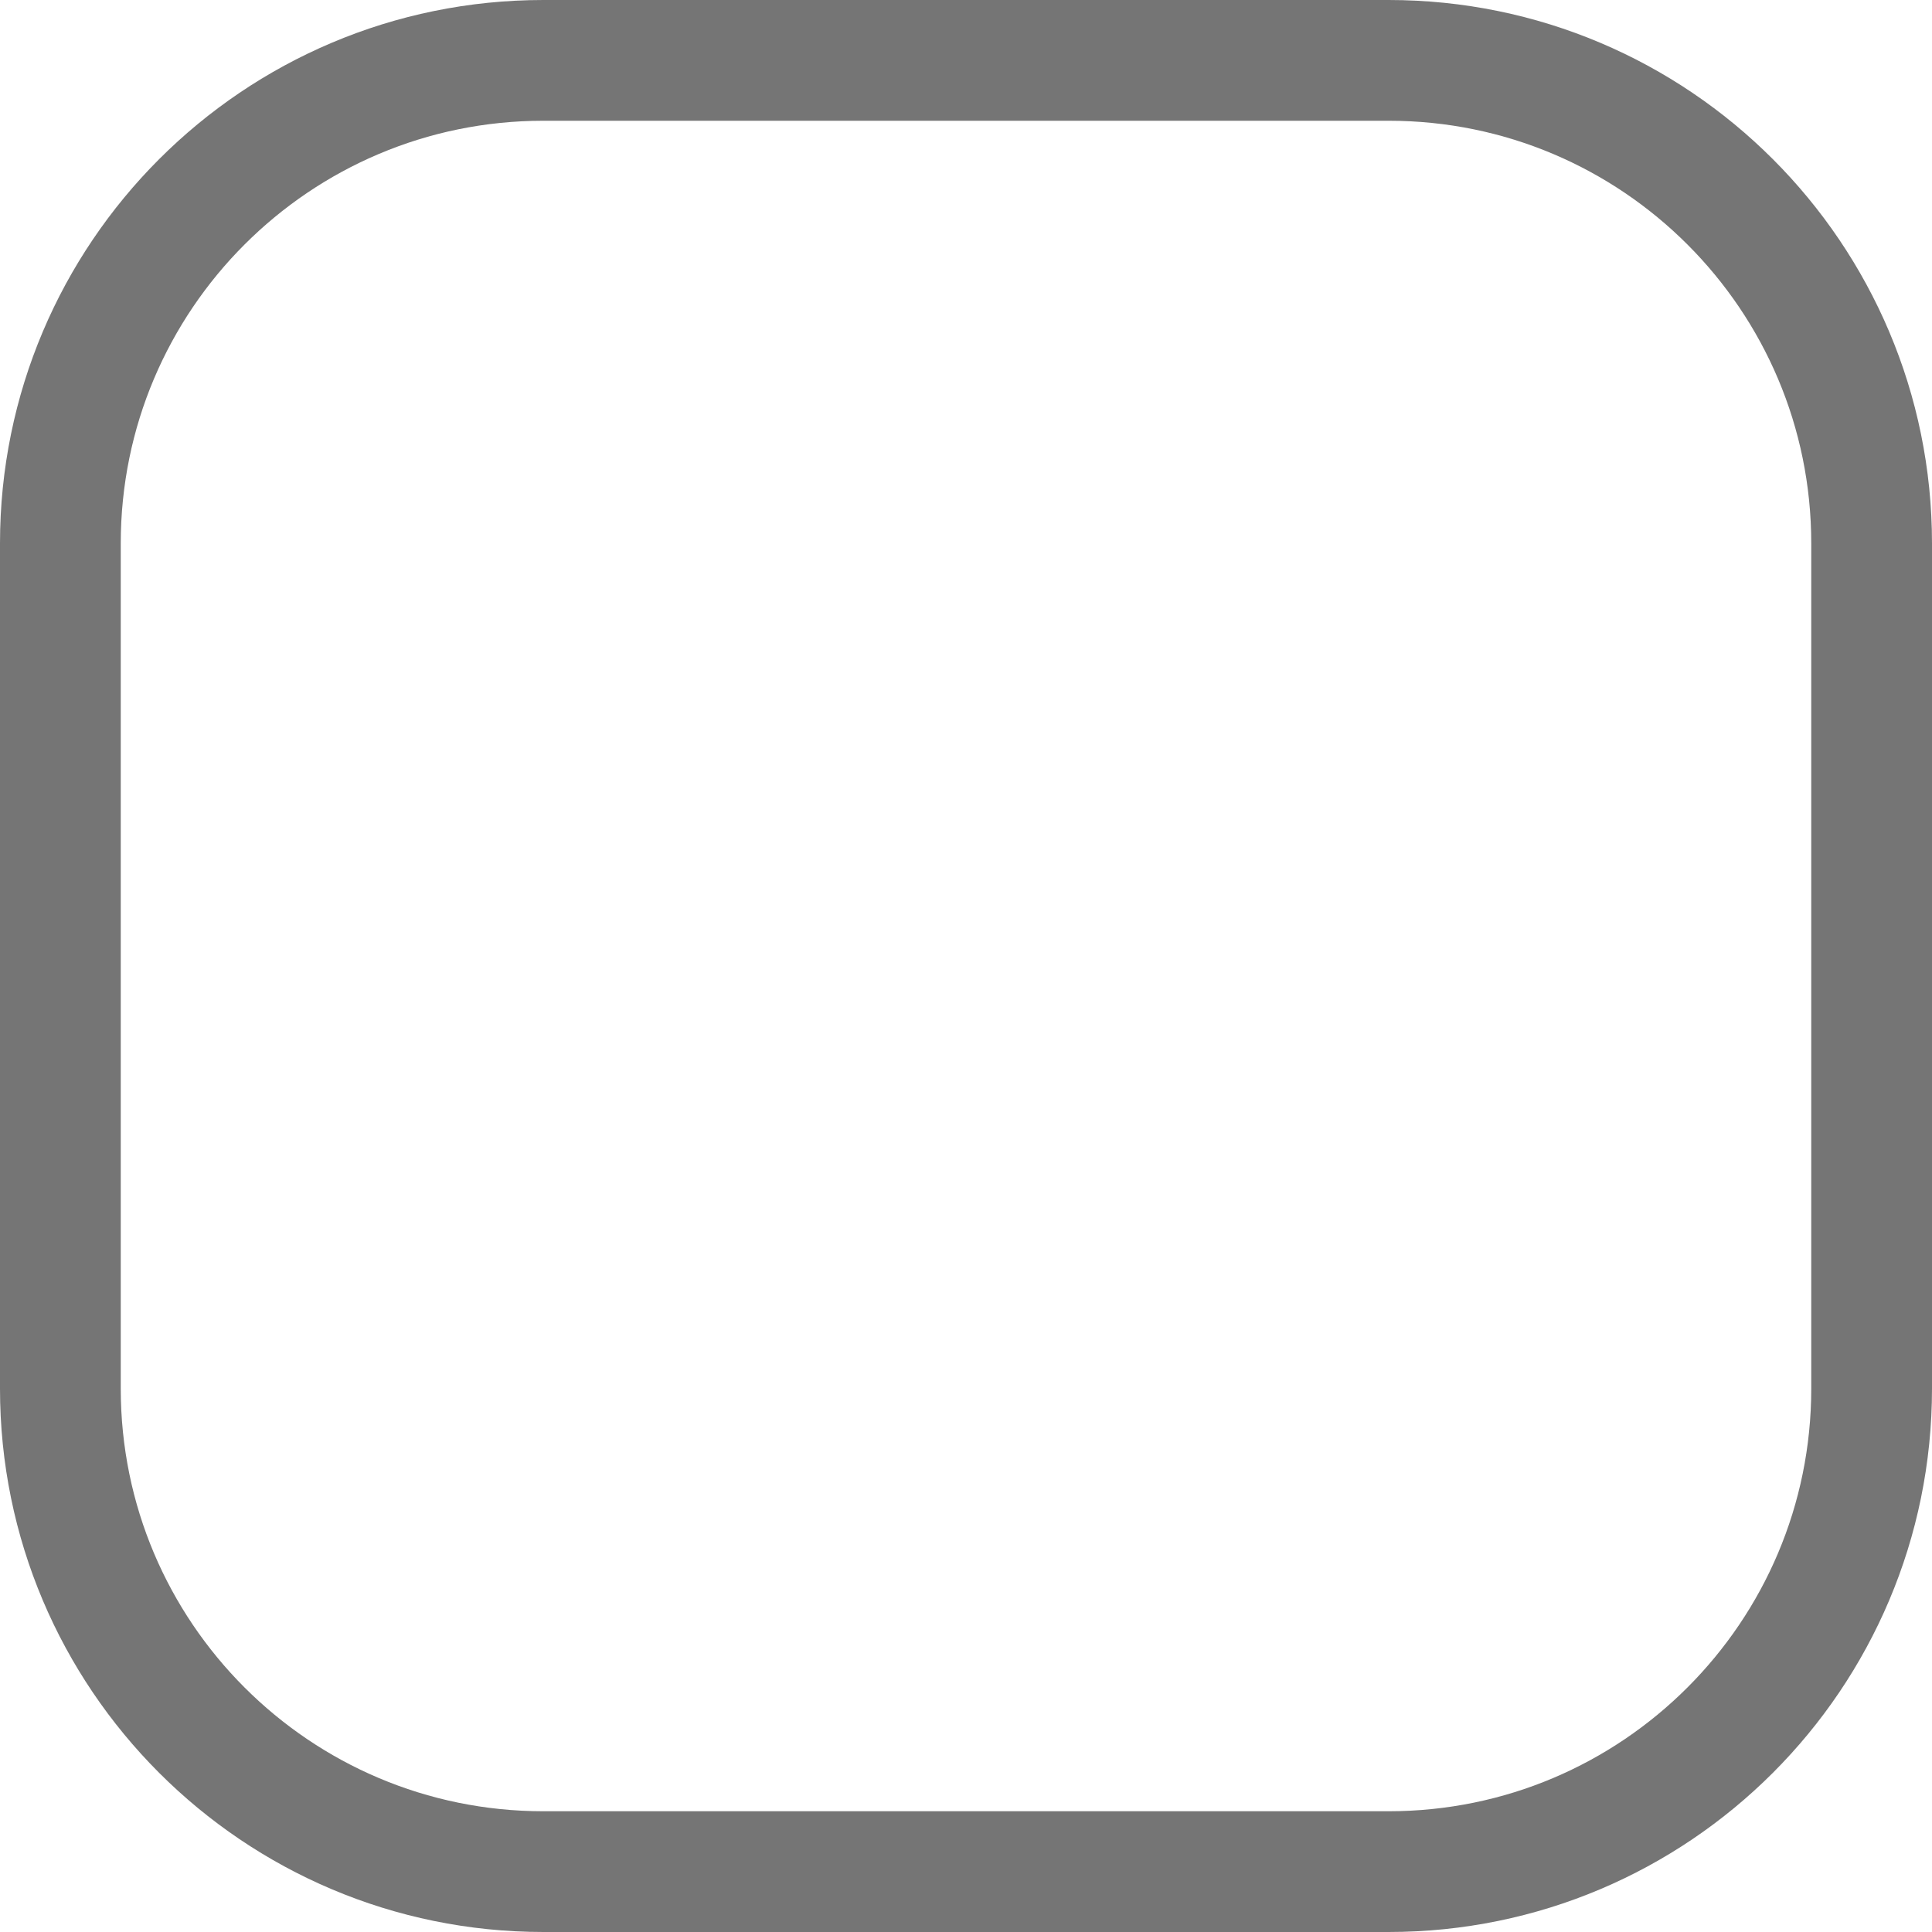
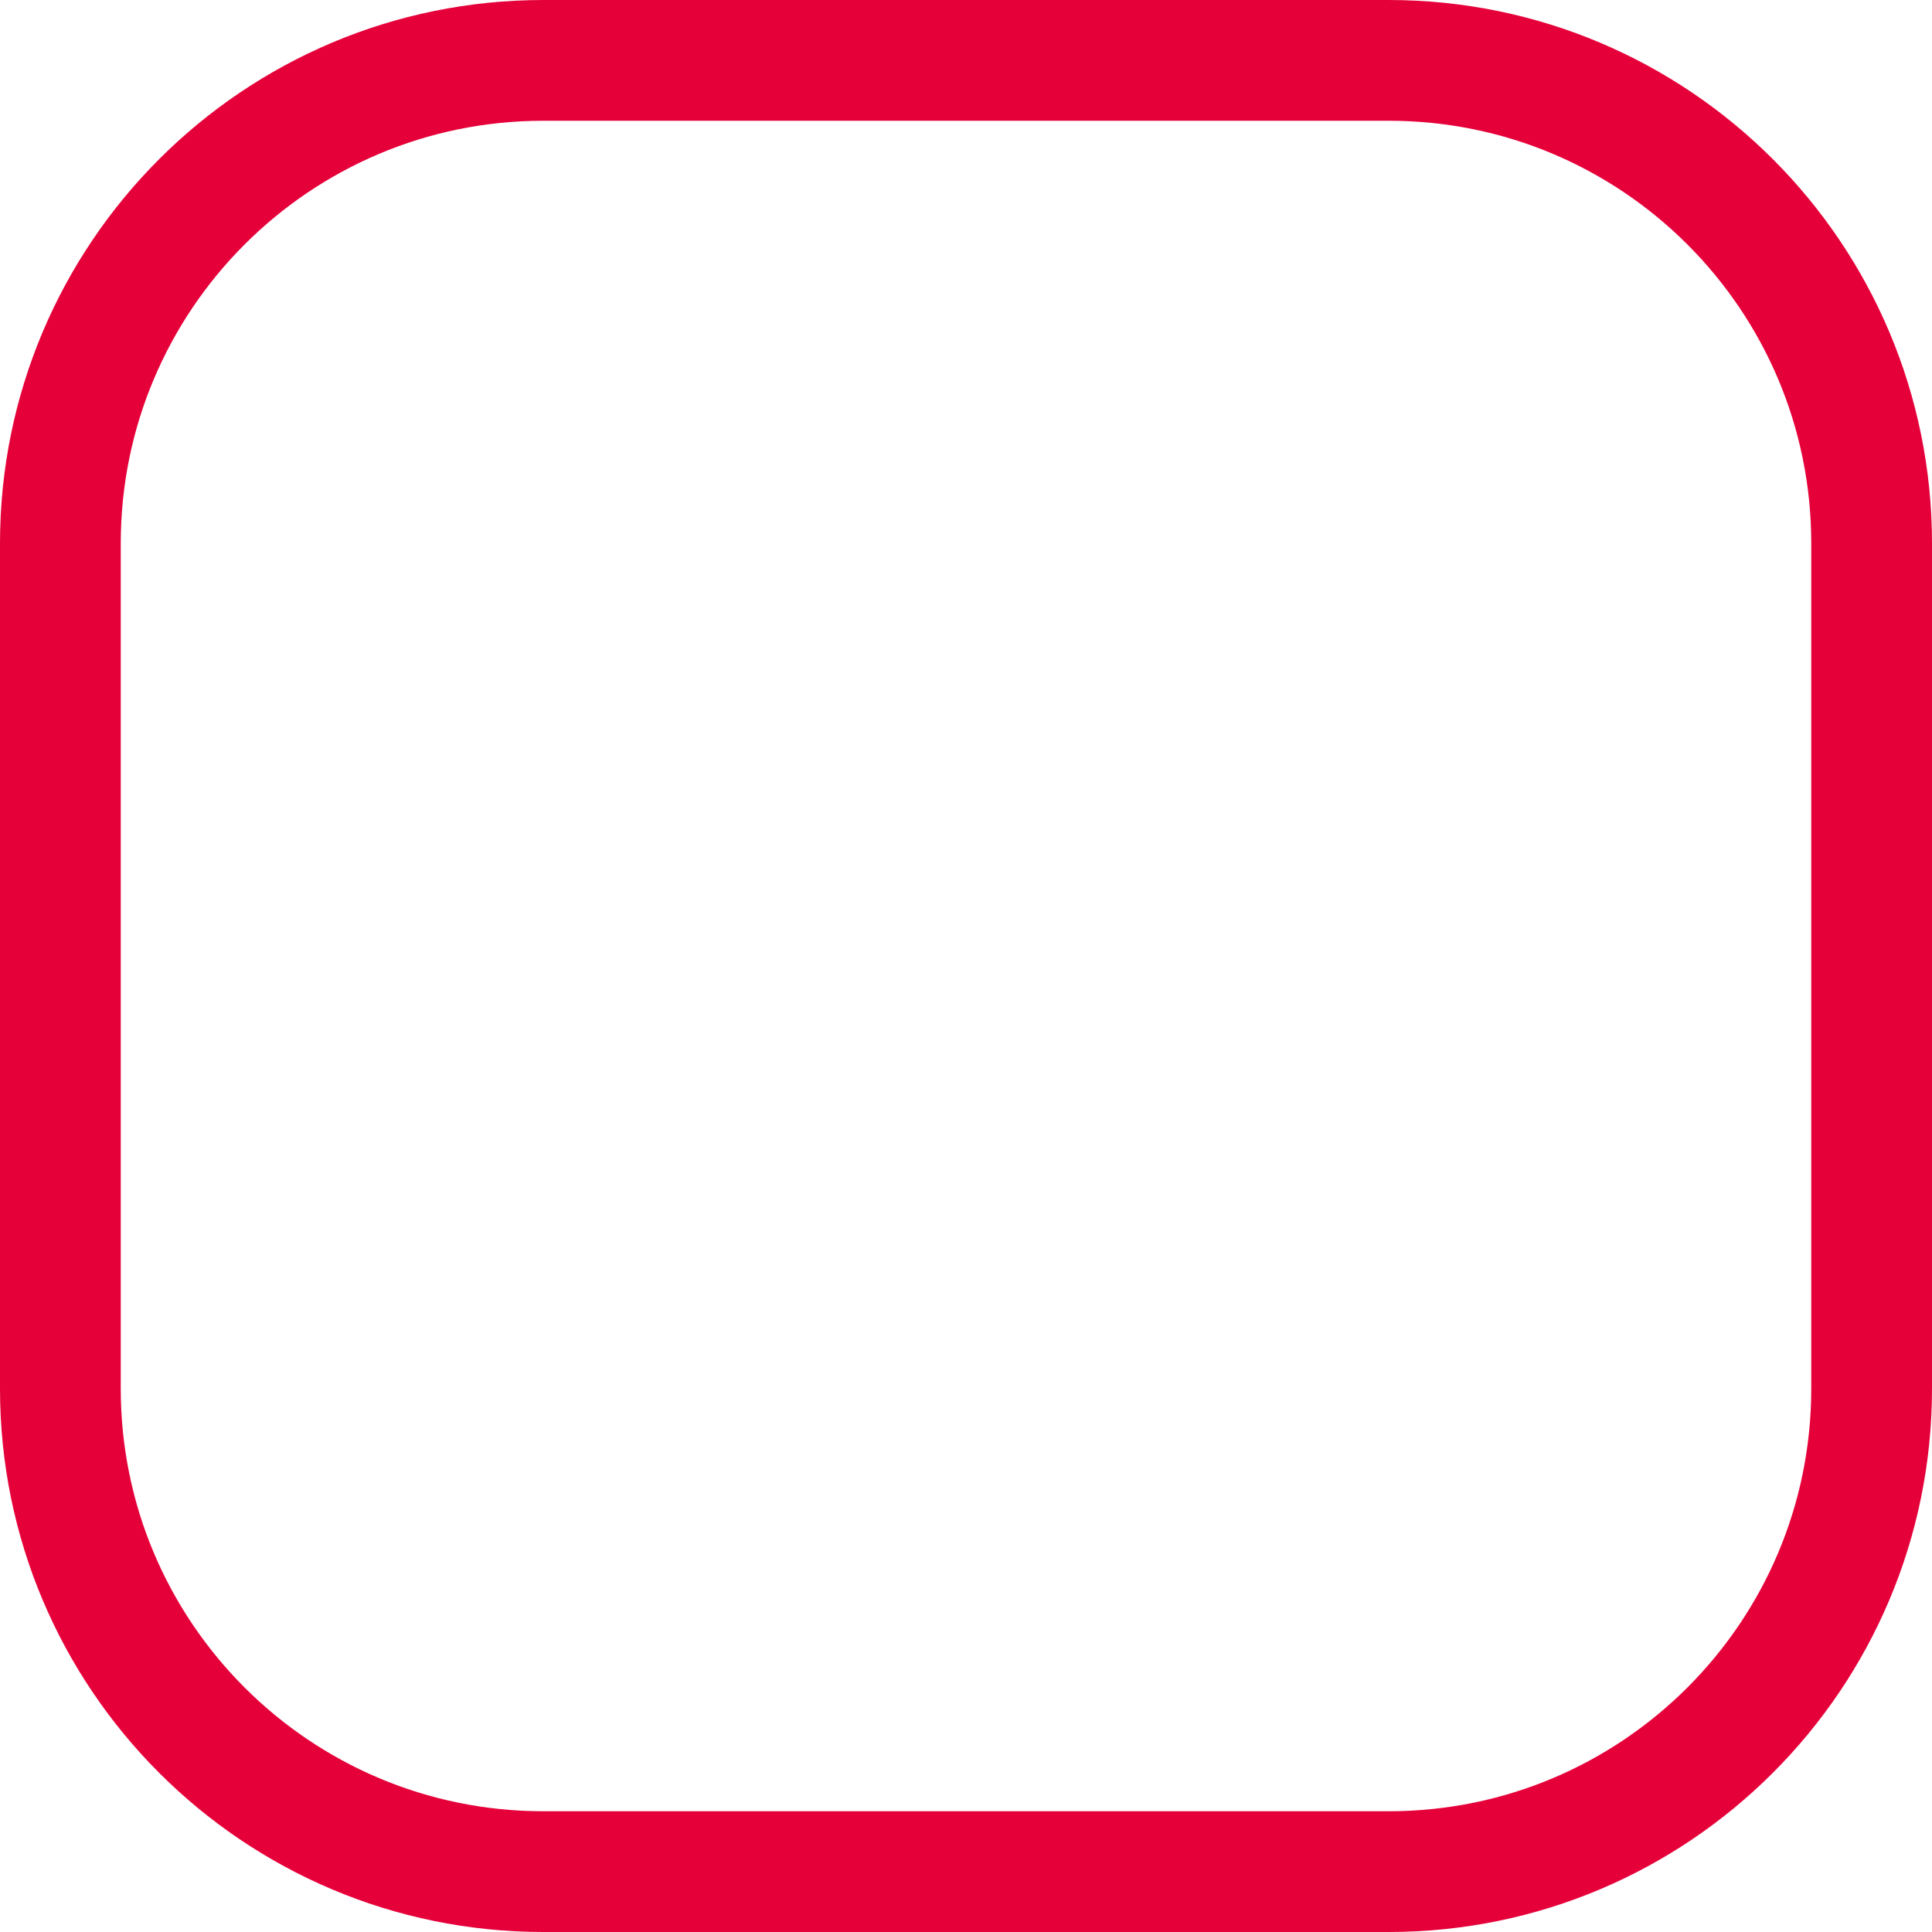
<svg xmlns="http://www.w3.org/2000/svg" width="16px" height="16px" viewBox="0 0 16 16" version="1.1">
  <defs />
  <g id="Portail-pro" stroke="none" stroke-width="1" fill="none" fill-rule="evenodd">
-     <g id="Passculture-Pro-offreHoraires2-hebdo" transform="translate(-335, -396)" stroke="#757575">
+     <g id="Passculture-Pro-offreHoraires2-hebdo" transform="translate(-335, -396)" stroke="#E60039">
      <g id="Group-3" transform="translate(269, 54)">
        <g id="Group-17" transform="translate(60, 60)">
          <g id="Stacked-Group">
            <g id="HORAIRES" transform="translate(0, 90)">
              <g id="Group-14">
                <g id="footer" transform="translate(6, 178)">
                  <g id="Group" transform="translate(0, 13)">
                    <g id="FORMS/checkbox-red" transform="translate(0, 1)">
                      <rect id="FORMS/checkbox" x="0.5" y="0.5" width="15" height="15" rx="4" />
                    </g>
                  </g>
                </g>
              </g>
            </g>
          </g>
        </g>
      </g>
    </g>
  </g>
</svg>
